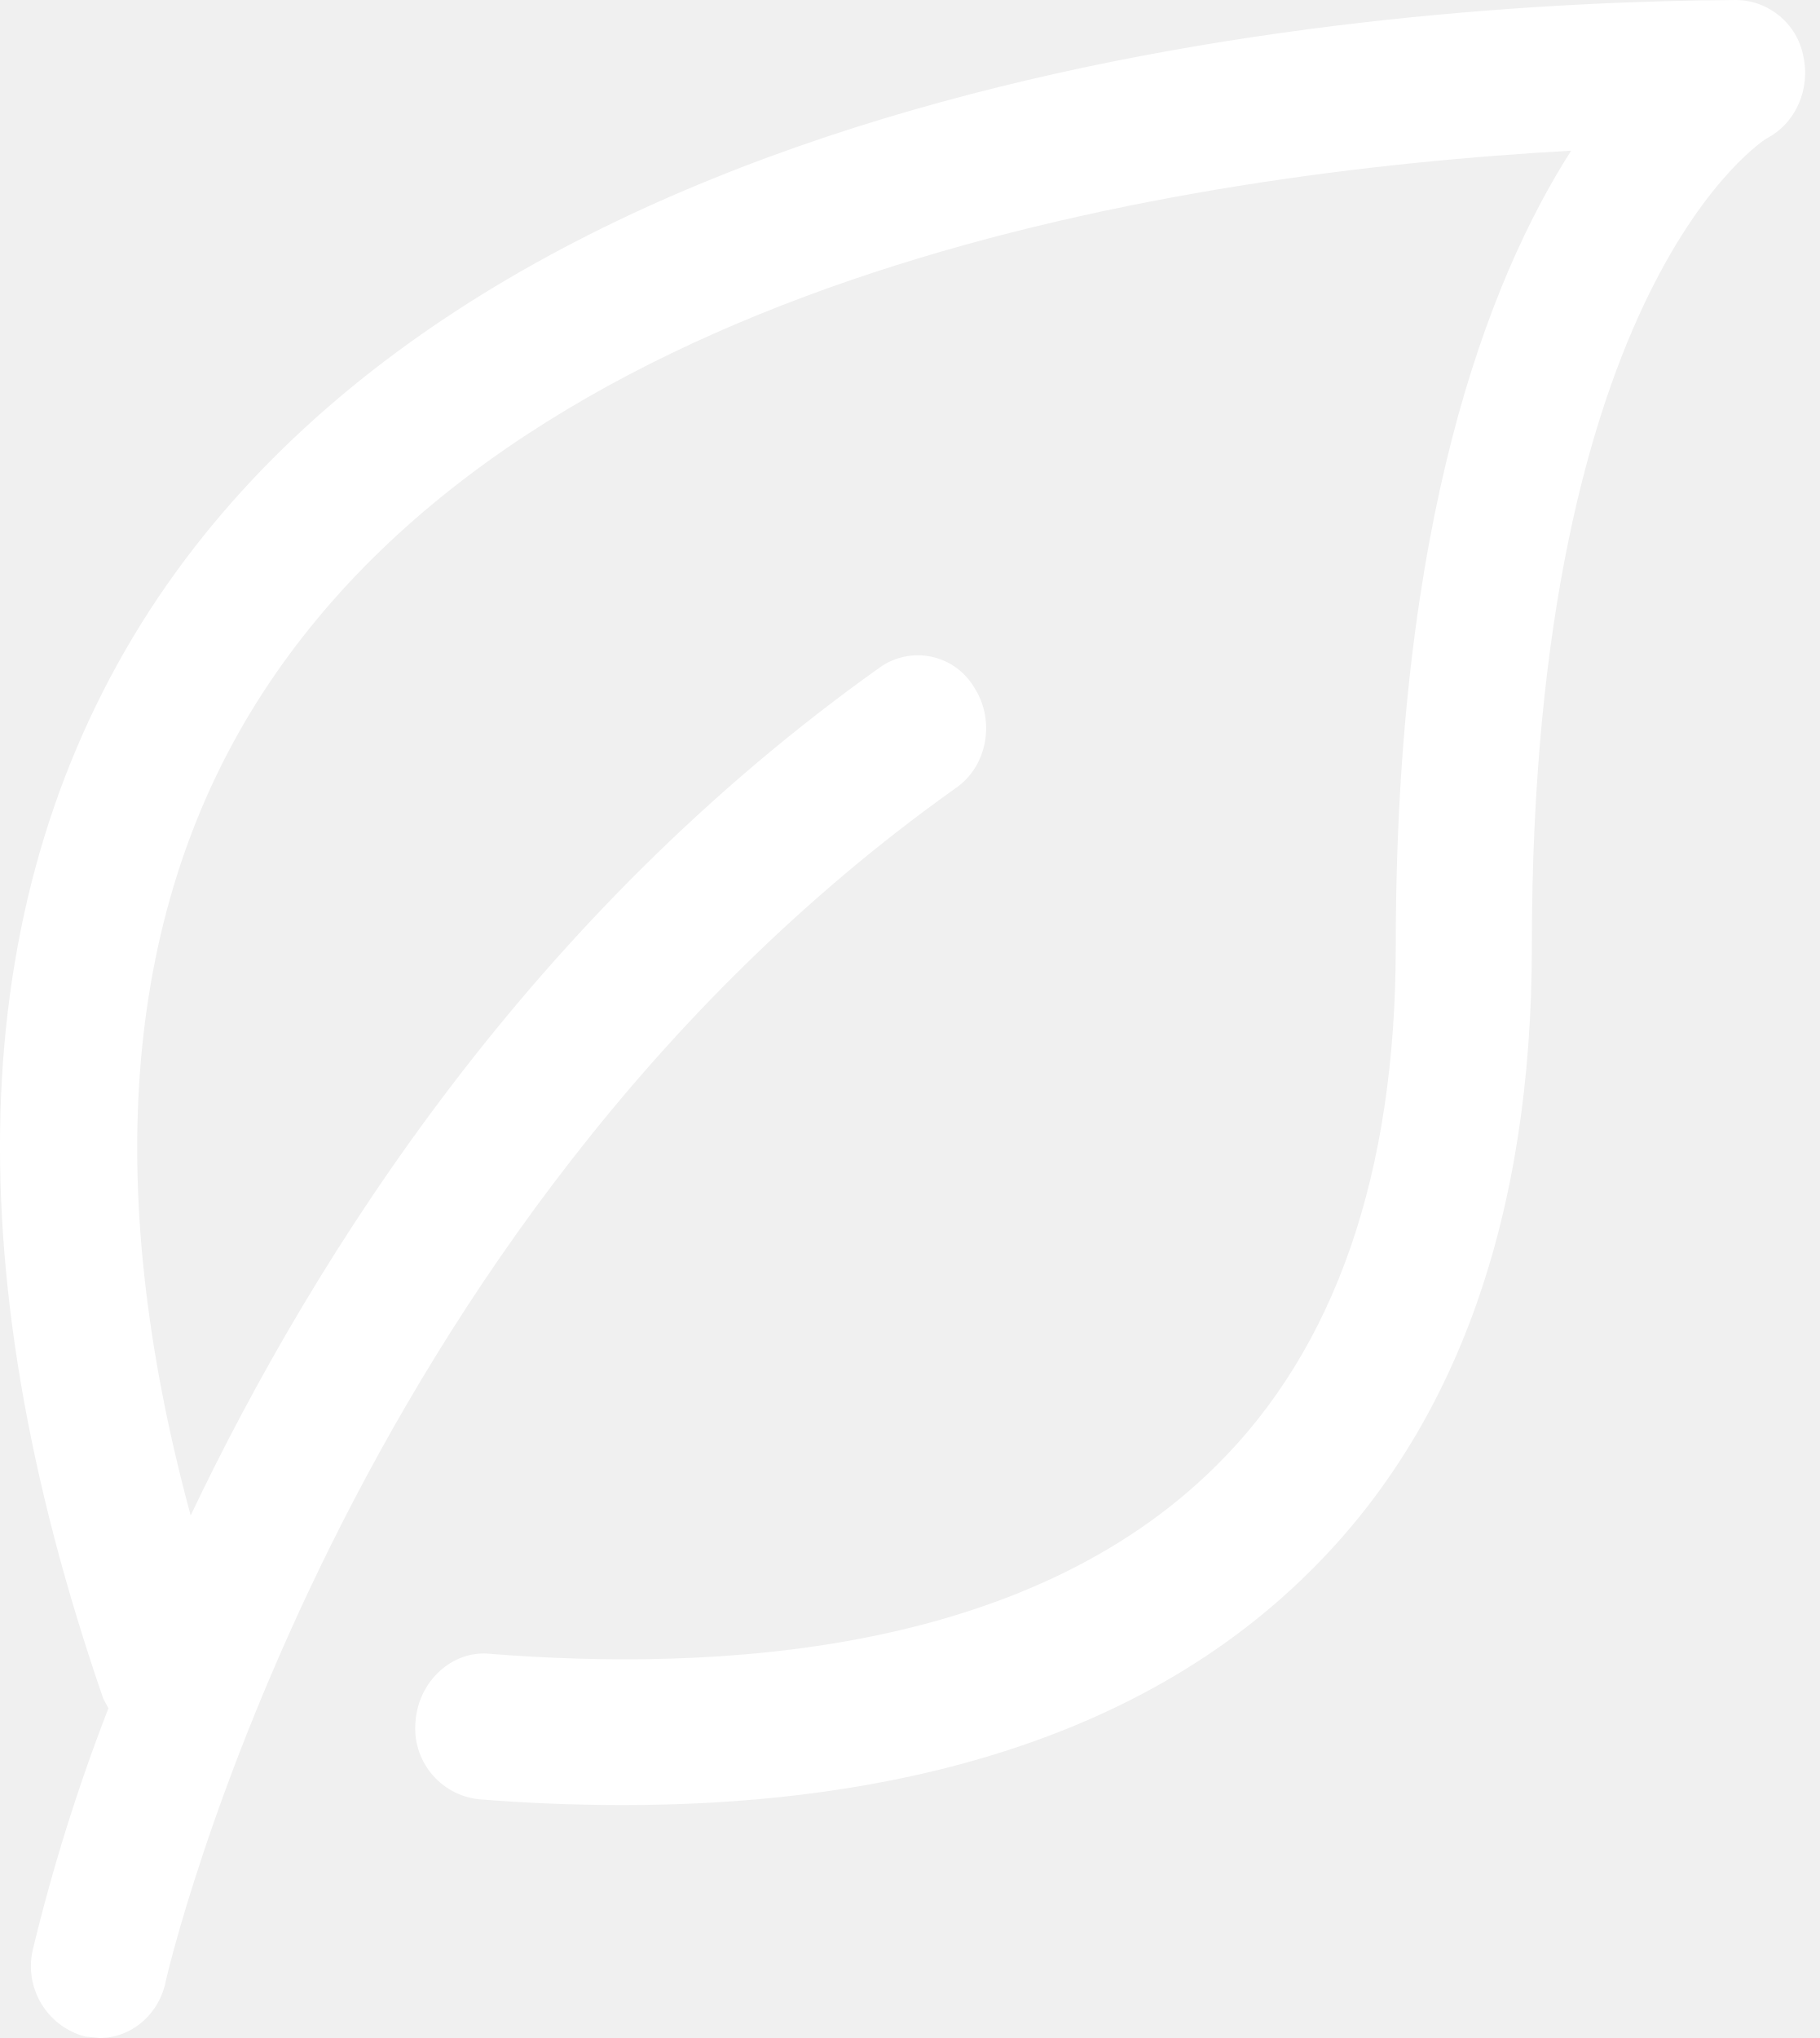
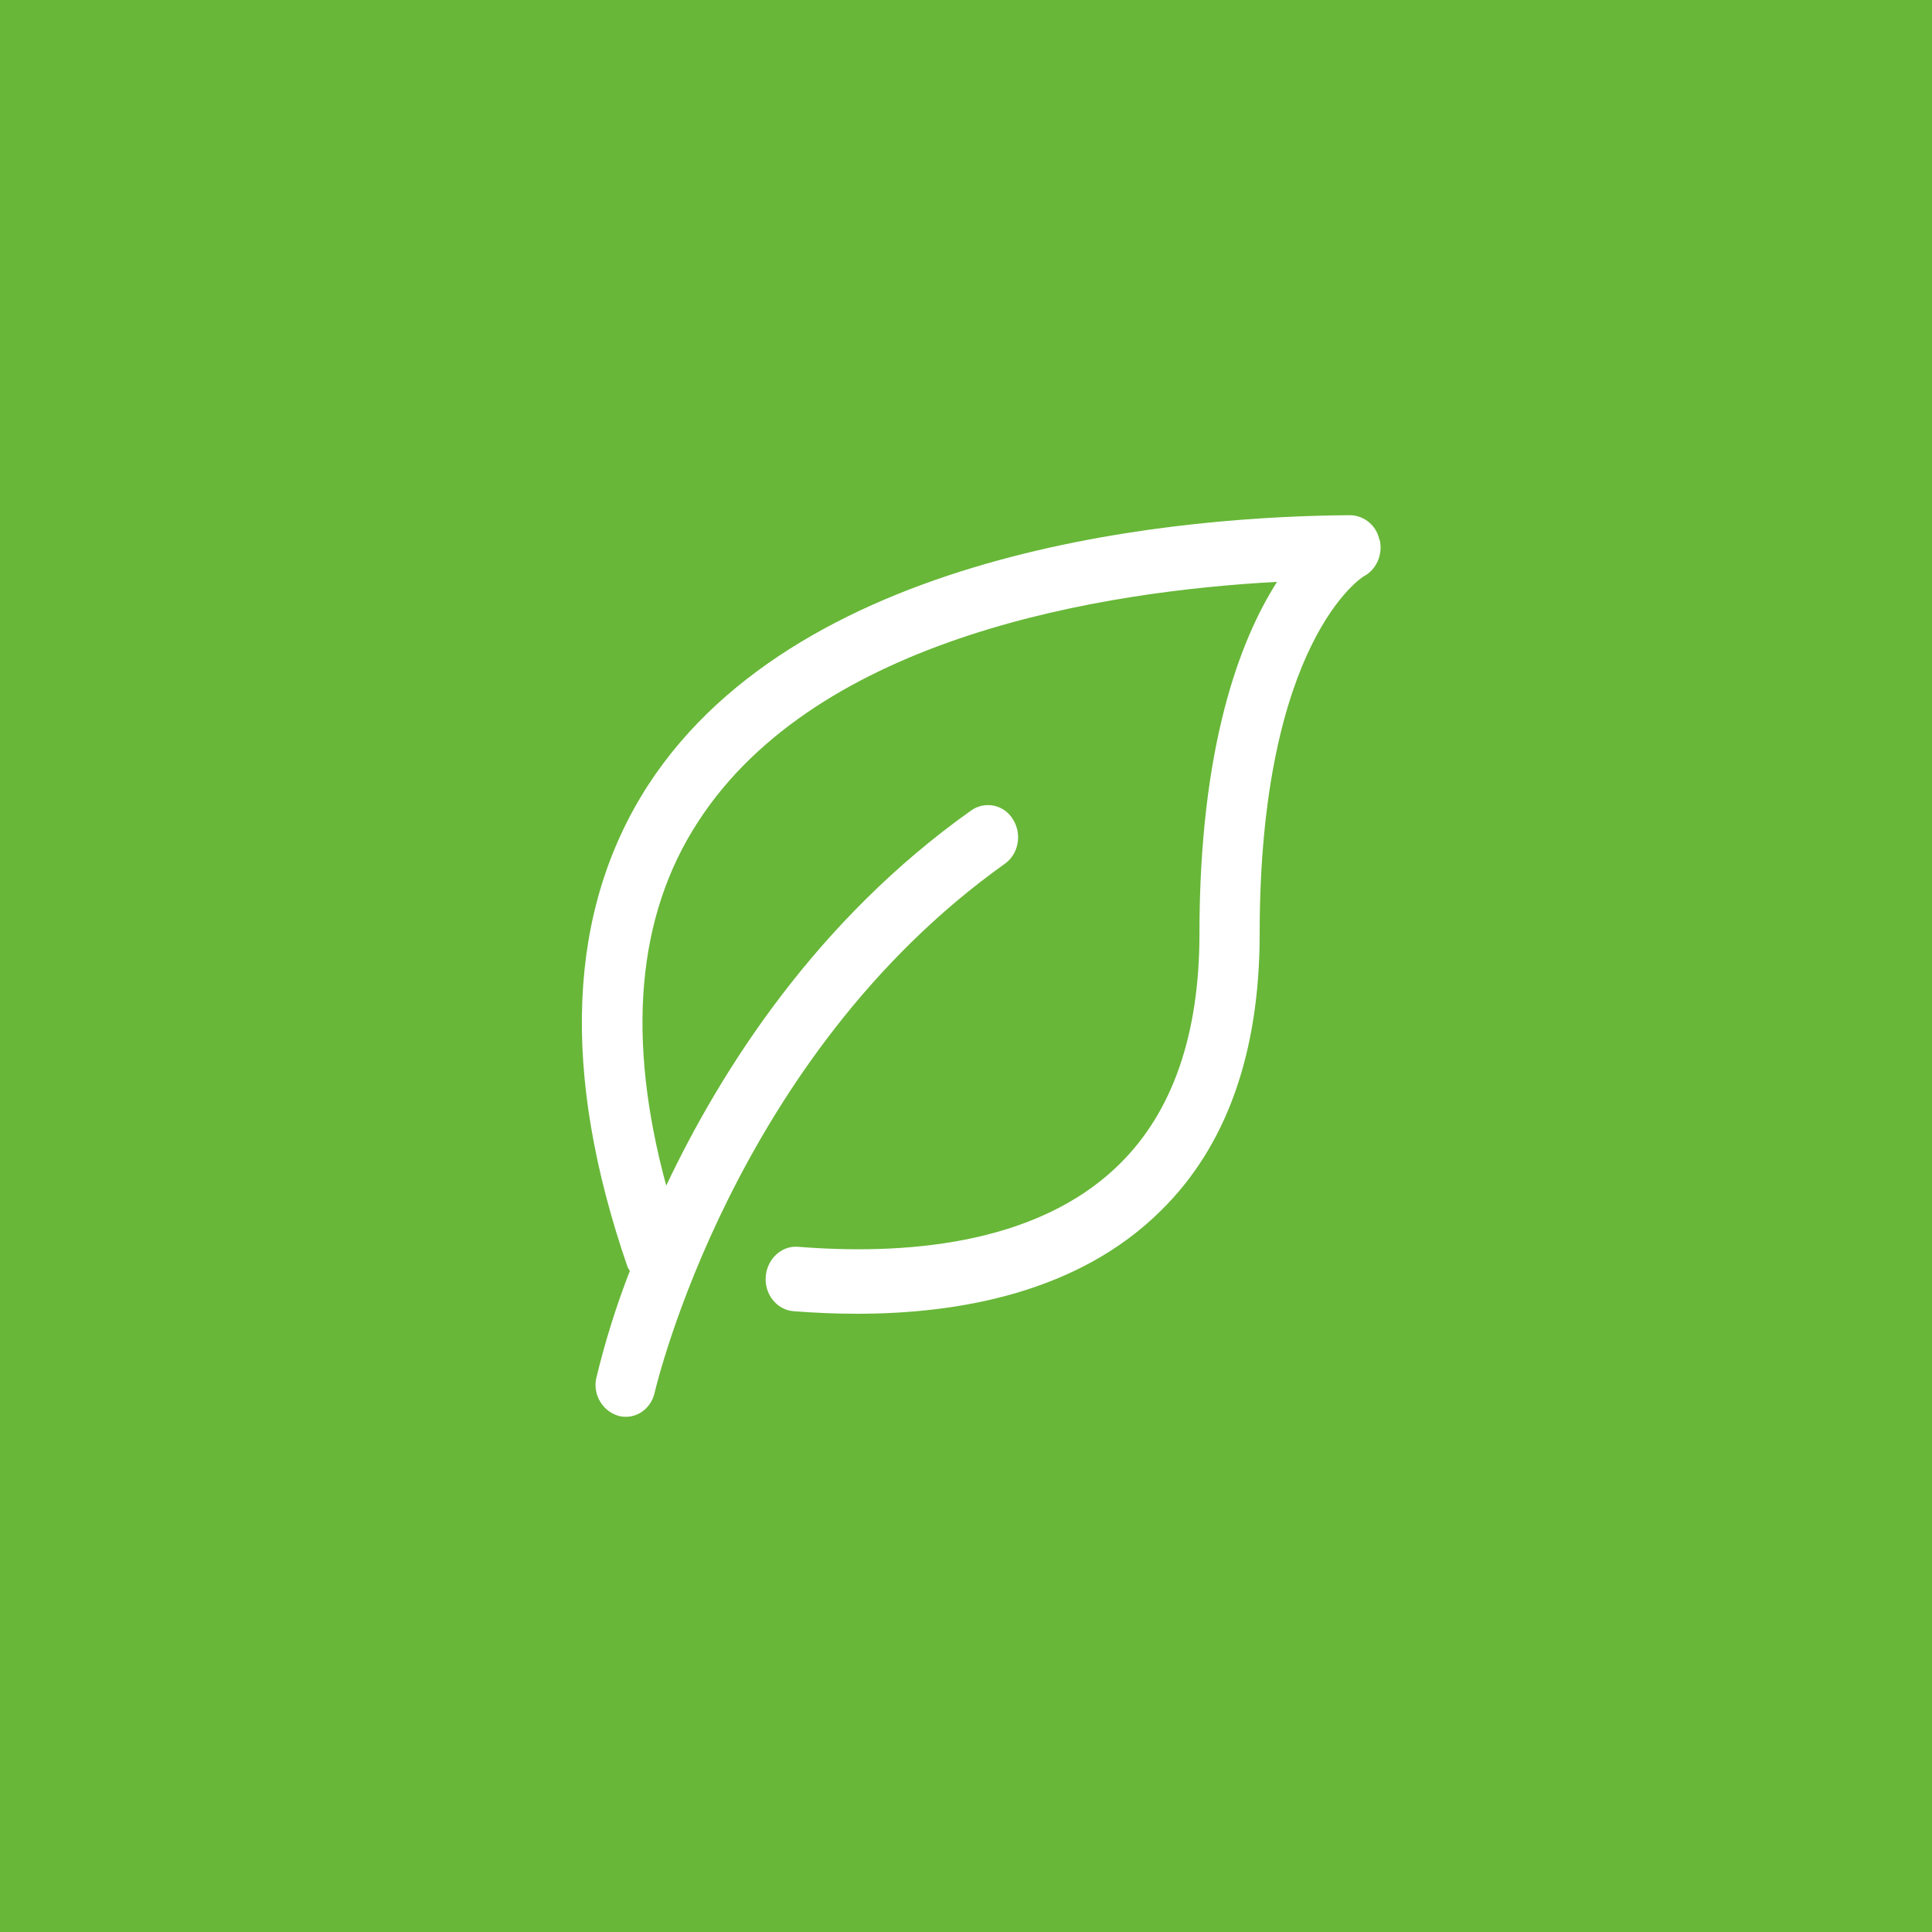
- <svg xmlns="http://www.w3.org/2000/svg" viewBox="0 0 25 28" fill="none">
-   <path d="M24.78.77a.95.95 0 0 0-.92-.77c-4.94.03-16.95.92-21.8 8.38-2.51 3.88-2.73 8.91-.64 14.96l.07.13a25.93 25.93 0 0 0-1.04 3.32 1 1 0 0 0 .72 1.19l.2.02c.43 0 .82-.32.91-.79.02-.1 2.4-10.37 10.85-16.38.44-.3.55-.93.26-1.38a.9.9 0 0 0-1.3-.28c-4.78 3.4-7.73 8-9.47 11.65-1.24-4.57-.91-8.37.99-11.3 3.74-5.76 12.62-7.15 17.98-7.45-1.15 1.8-2.41 5.1-2.41 10.93 0 3.12-.83 5.52-2.47 7.14-2.62 2.6-6.88 2.83-10 2.58-.5-.04-.96.38-1 .93a.98.98 0 0 0 .87 1.07c.62.05 1.28.08 1.98.08 3.17 0 6.87-.66 9.43-3.2 2.03-2 3.06-4.9 3.06-8.6 0-9.1 3.22-11.1 3.23-11.1.4-.21.6-.68.5-1.13Z" fill="#fff" />
+ <svg xmlns="http://www.w3.org/2000/svg" fill="none" viewBox="0 0 60 60">
+   <path fill="#68B738" d="M0 0h60v60h-60z" />
+   <g clip-path="url(#a)">
+     <path fill="#fff" d="M42.84 16.77a.95.95 0 0 0-.9-.77h-.01c-4.94.03-16.95.92-21.8 8.38-2.51 3.88-2.73 8.91-.64 14.97l.07.12a25.82 25.82 0 0 0-1.04 3.32 1 1 0 0 0 .72 1.19.88.88 0 0 0 .2.02c.43 0 .81-.32.9-.79.03-.1 2.42-10.37 10.86-16.38.43-.3.55-.92.26-1.38a.9.9 0 0 0-1.3-.28c-4.79 3.4-7.74 8-9.47 11.65-1.24-4.57-.92-8.37.99-11.3 3.74-5.77 12.62-7.16 17.98-7.45-1.15 1.8-2.41 5.1-2.41 10.93 0 3.12-.83 5.52-2.47 7.14-2.62 2.6-6.88 2.83-10 2.58-.51-.04-.96.38-1 .93-.04.55.35 1.03.86 1.07.63.05 1.3.08 1.98.08 3.17 0 6.87-.66 9.43-3.2 2.04-2 3.07-4.9 3.07-8.6 0-9.1 3.22-11.1 3.23-11.1.4-.21.6-.68.5-1.13Z" />
+   </g>
+   <defs>
+     <clipPath id="a">
+       <path fill="#fff" d="M15 14h30v32h-30z" />
+     </clipPath>
+   </defs>
</svg>
